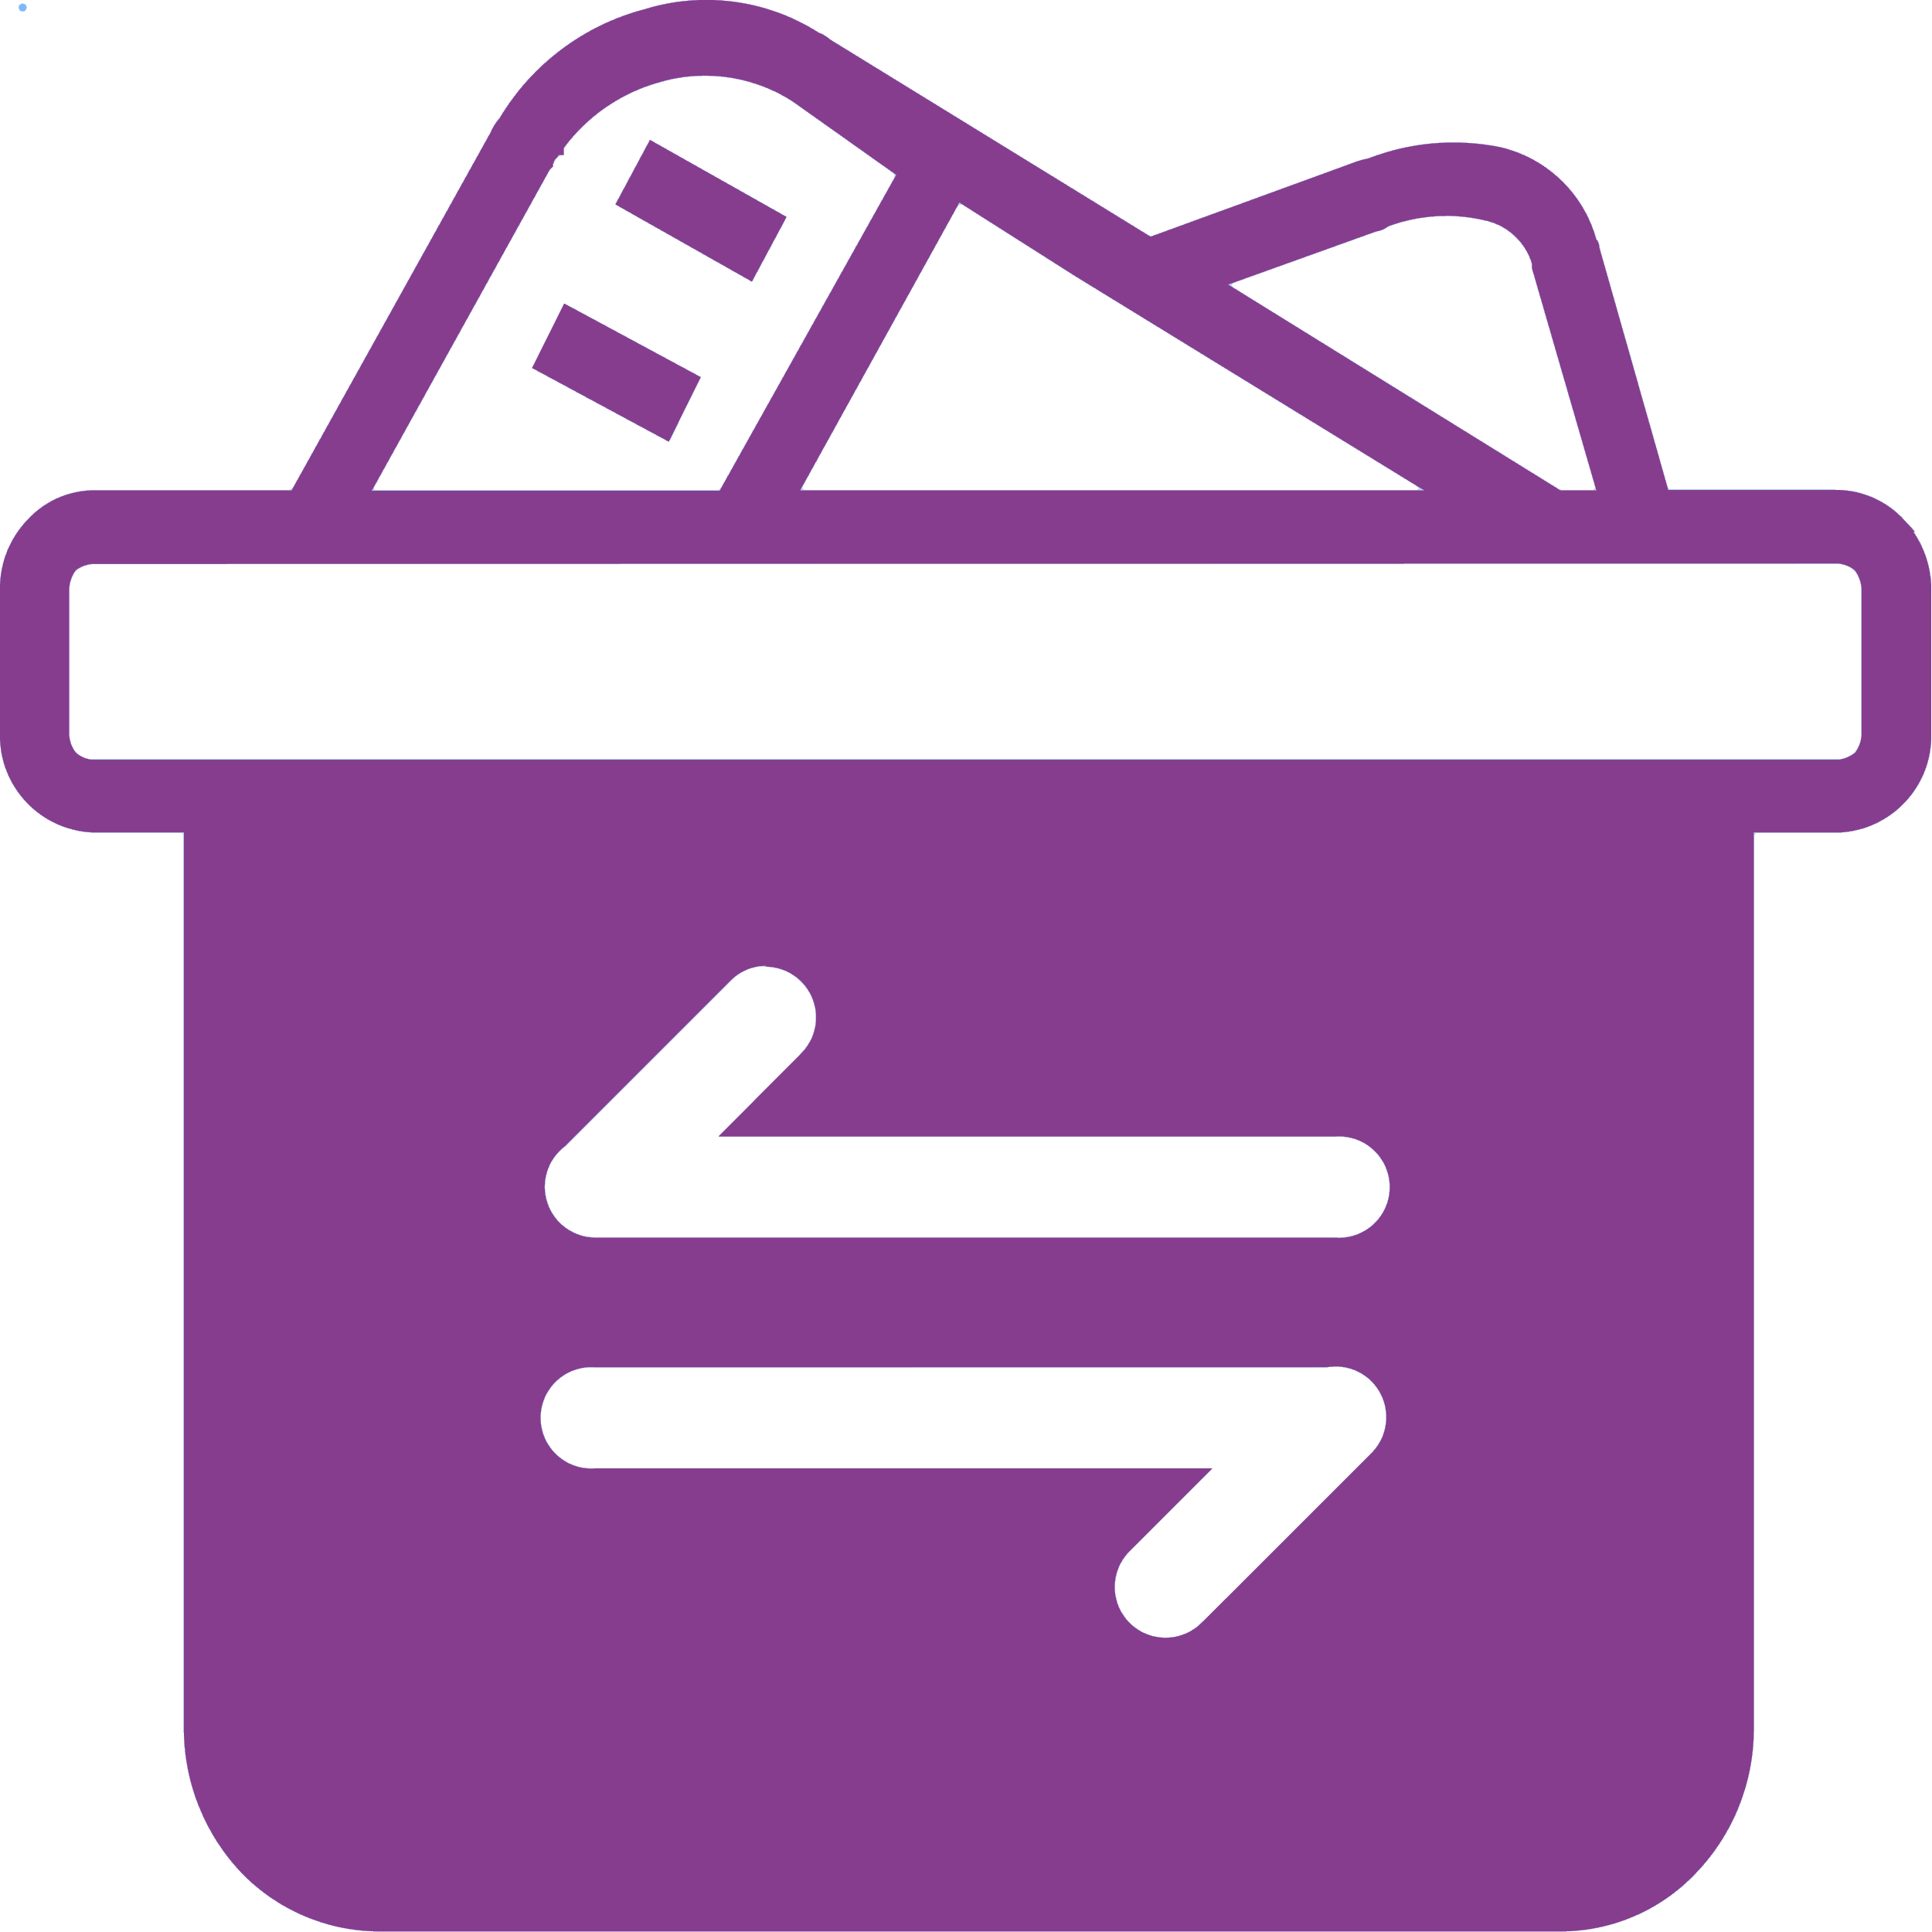
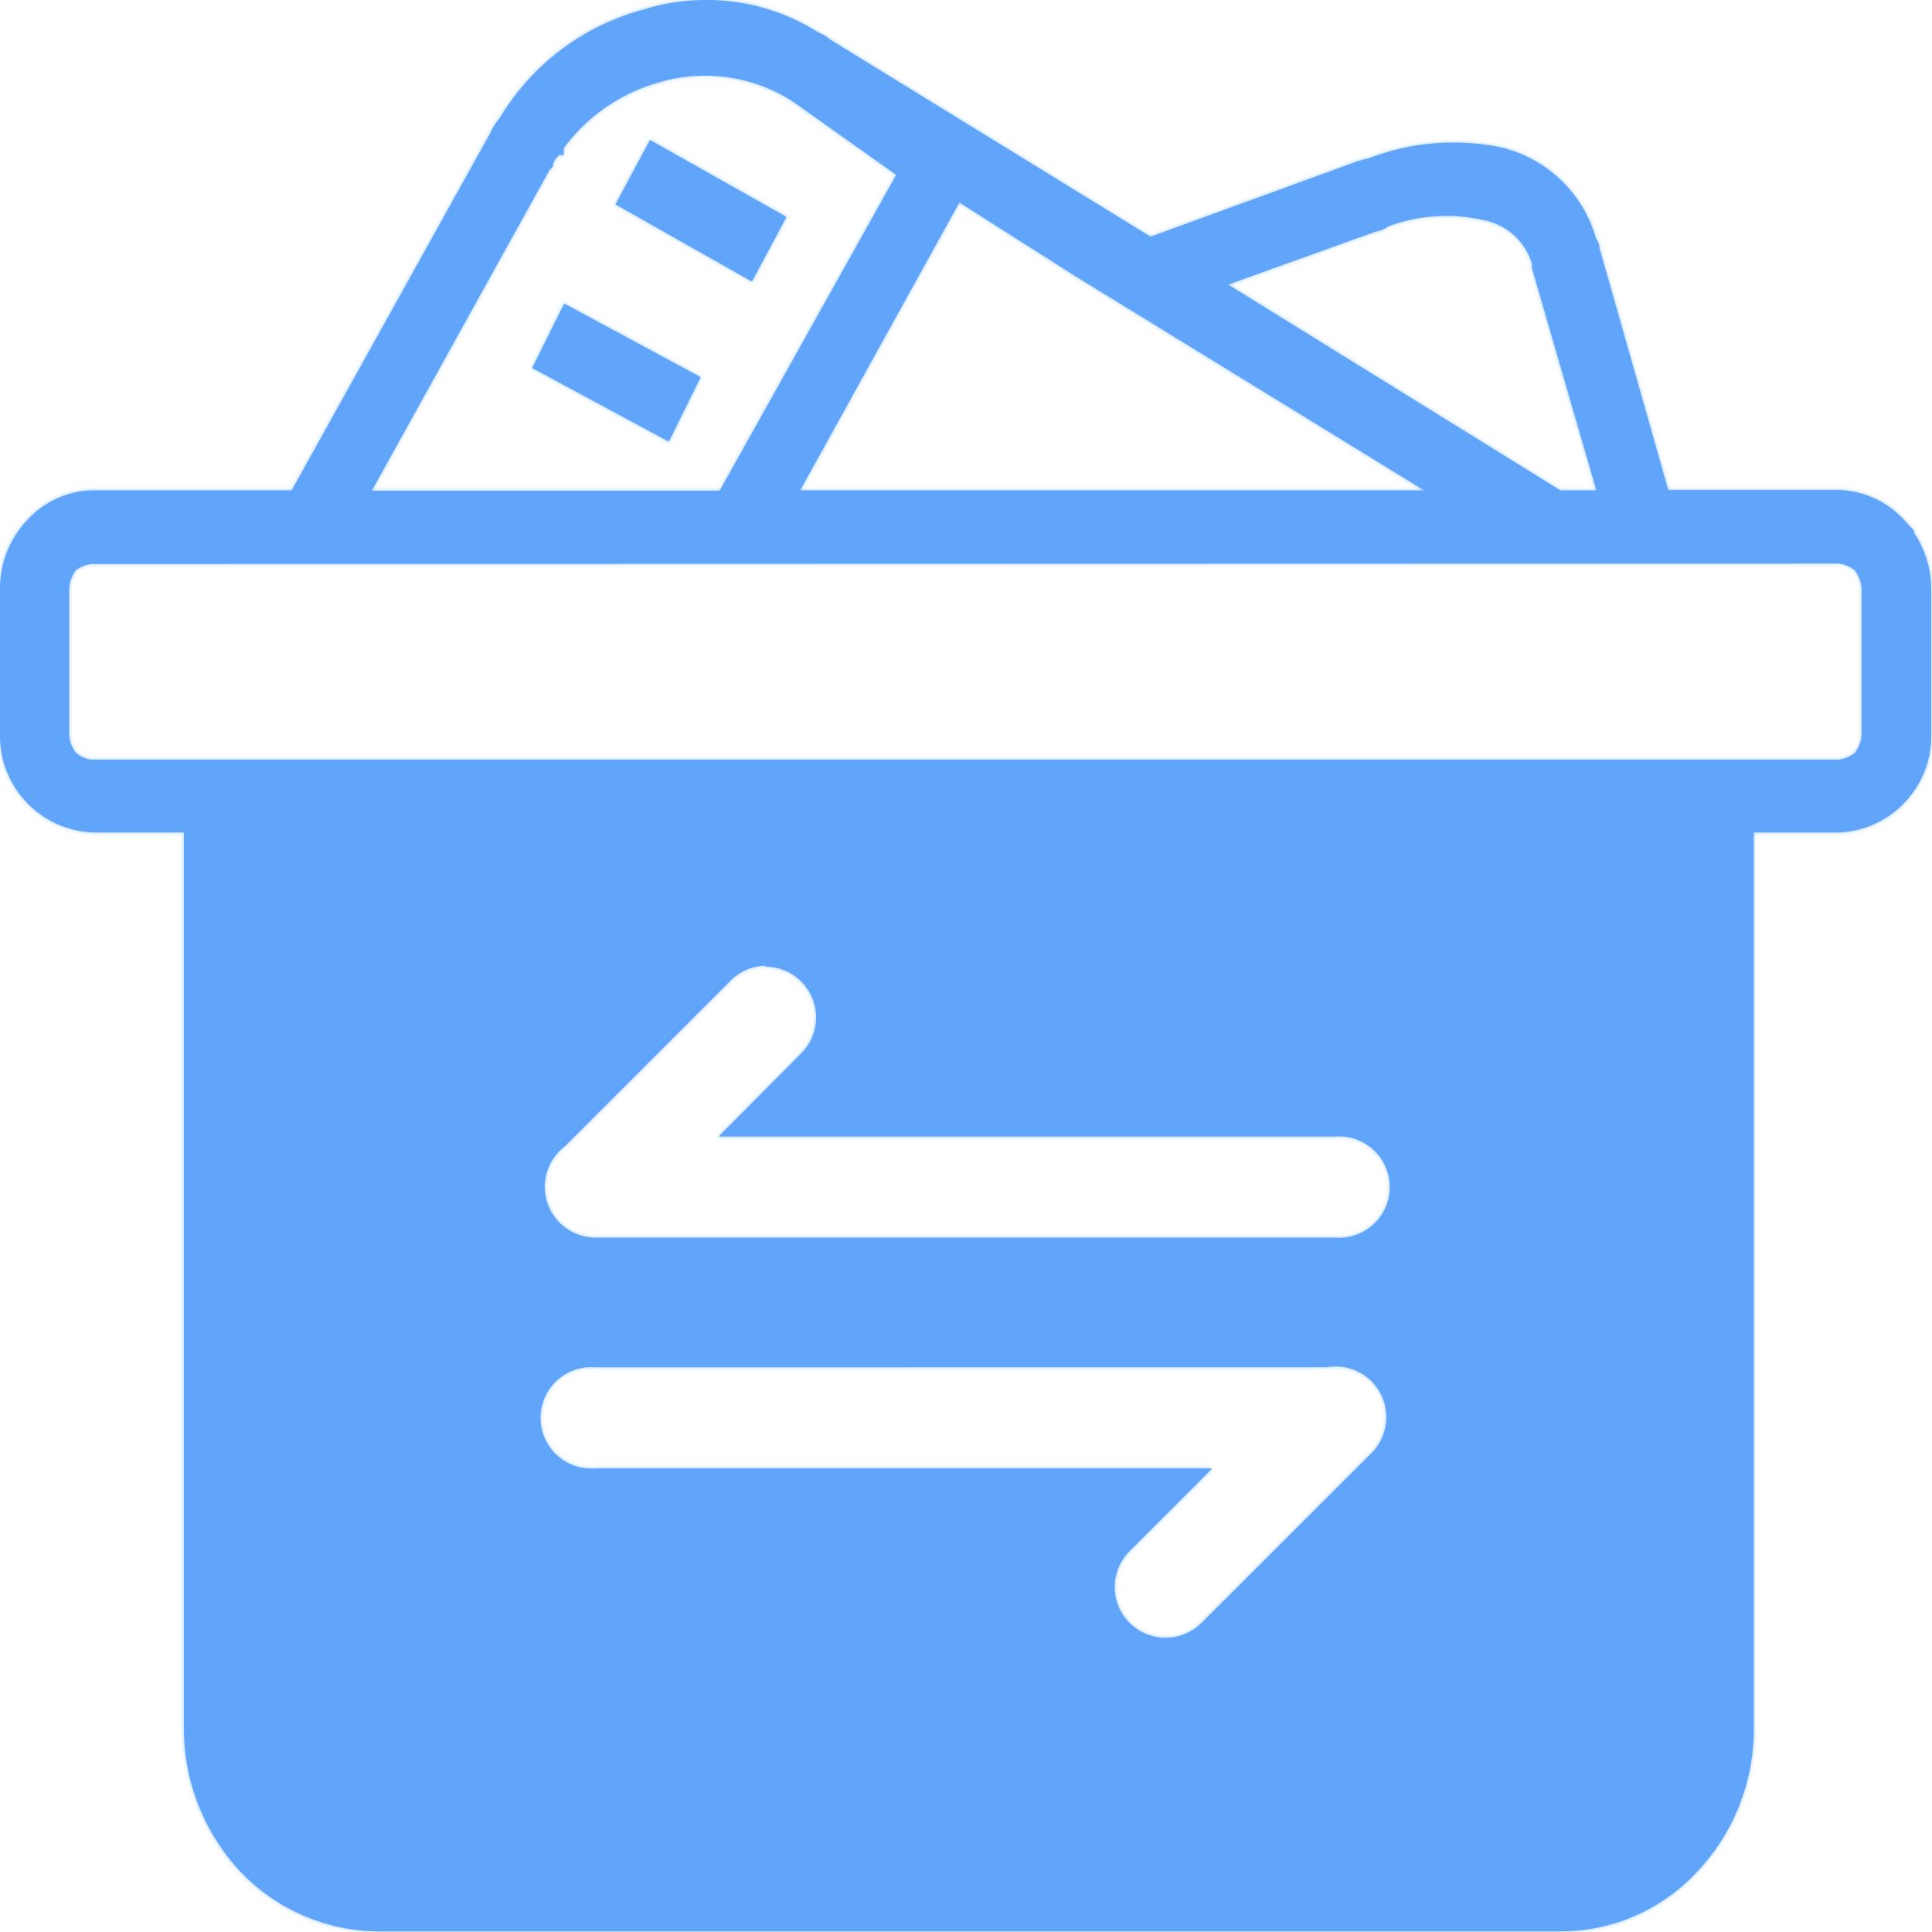
<svg xmlns="http://www.w3.org/2000/svg" t="1753709537652" class="icon" viewBox="0 0 1024 1024" version="1.1" p-id="151199" width="16" height="16">
  <defs>
-     <filter id="openState" x="-50%" y="-50%" width="200%" height="200%">
-       <feGaussianBlur stdDeviation="2" result="coloredBlur" />
-       <feFlood flood-color="#60A5FA" flood-opacity="0.4" />
-       <feComposite in="SourceGraphic" in2="coloredBlur" operator="over" />
-       <feDropShadow dx="0" dy="0" stdDeviation="1" flood-color="rgba(96, 165, 250, 0.3)" />
-       <feComponentTransfer>
-         <feFuncA type="discrete" tableValues="0 .5 .5 .7 .7 .8 .9 1" />
-       </feComponentTransfer>
+     <filter id="openGlow" x="-20%" y="-20%" width="140%" height="140%">
+       <feDropShadow dx="0" dy="0" stdDeviation="1" flood-color="#60A5FA" flood-opacity="0.6" />
    </filter>
-     <circle id="openIndicator" cx="12" cy="4" r="2" fill="#60A5FA" opacity="0.8" filter="url(#openState)">
-       <animate attributeName="opacity" values="0.8;1;0.8" dur="2s" repeatCount="indefinite" />
-     </circle>
  </defs>
-   <path d="M827.456 1023.659H199.845a101.921 101.921 0 0 1-71.798-31A111.231 111.231 0 0 1 97.486 916.864V441.184h-48.45A51.277 51.277 0 0 1 0 389.712v-77.988a52.496 52.496 0 0 1 14.623-36.216 48.06 48.06 0 0 1 34.12-15.598h105.869l105.333-189.463a26.662 26.662 0 0 1 4.874-7.75A127.023 127.023 0 0 1 341.589 4.937 110.841 110.841 0 0 1 433.81 17.269a20.959 20.959 0 0 1 6.288 3.802l169.722 104.407 106.941-38.994a43.381 43.381 0 0 1 8.384-2.437 124.732 124.732 0 0 1 45.282-8.481 126.731 126.731 0 0 1 24.371 2.388 68.971 68.971 0 0 1 51.18 48.743 7.214 7.214 0 0 1 1.706 4.582l36.508 128.437h90.271a48.743 48.743 0 0 1 34.461 15.598l5.995 6.483h-0.877a54.251 54.251 0 0 1 9.554 29.831v77.988a51.277 51.277 0 0 1-48.743 51.618h-45.331v475.533a109.963 109.963 0 0 1-30.367 75.649 98.655 98.655 0 0 1-71.7 31.244z m-511.798-298.987a26.906 26.906 0 1 0 0 53.617h326.868l-43.868 43.868a26.906 26.906 0 0 0 19.058 45.916 27.101 27.101 0 0 0 19.107-7.848l90.125-90.028a27.052 27.052 0 0 0 0-38.117 26.662 26.662 0 0 0-23.445-7.458zM406.076 511.861a26.467 26.467 0 0 0-18.961 7.945l-87.737 87.737a26.955 26.955 0 0 0 16.231 48.45h391.842a26.906 26.906 0 1 0 0-53.617h-326.576l43.868-44.112a26.955 26.955 0 0 0-19.058-45.964zM48.743 298.904a16.329 16.329 0 0 0-8.627 3.363 18.132 18.132 0 0 0-3.461 9.749v77.55a16.816 16.816 0 0 0 3.461 9.31A14.964 14.964 0 0 0 48.743 402.677h925.672a16.767 16.767 0 0 0 8.871-3.802 17.499 17.499 0 0 0 3.412-9.31V311.87a18.62 18.62 0 0 0-3.558-9.602 16.378 16.378 0 0 0-8.871-3.607z m247.515-216.759a14.623 14.623 0 0 1-2.096 2.388 1.511 1.511 0 0 0-0.341 0.731 5.362 5.362 0 0 1-0.731 1.511v1.414l-1.852 1.901-94.22 170.014h184.442L475.046 92.674l-54.982-38.994a85.836 85.836 0 0 0-46.598-13.599 84.325 84.325 0 0 0-24.079 3.509 94.463 94.463 0 0 0-50.644 34.9v3.704z m470.318 32.268a89.199 89.199 0 0 0-30.708 5.459 14.233 14.233 0 0 1-6.629 2.827l-78.329 28.125 176.107 109.086h19.107l-34.12-117.762v-2.388a33.291 33.291 0 0 0-25.346-23.055 91.88 91.88 0 0 0-20.082-2.34zM508.484 107.297L424.062 259.91h330.816L569.851 146.291l-61.367-38.994zM354.408 234.028L282.074 195.034l16.962-34.12 72.334 38.994-16.865 34.12z m44.112-84.812l-72.285-40.895 18.278-34.12 72.334 40.798-18.278 34.12z" fill="#863E8E" p-id="151200" filter="url(#openState)" />
-   <use href="#openIndicator" />
+   <path d="M827.456 1023.659H199.845a101.921 101.921 0 0 1-71.798-31A111.231 111.231 0 0 1 97.486 916.864V441.184h-48.45A51.277 51.277 0 0 1 0 389.712v-77.988a52.496 52.496 0 0 1 14.623-36.216 48.06 48.06 0 0 1 34.12-15.598h105.869l105.333-189.463a26.662 26.662 0 0 1 4.874-7.75A127.023 127.023 0 0 1 341.589 4.937 110.841 110.841 0 0 1 433.81 17.269a20.959 20.959 0 0 1 6.288 3.802l169.722 104.407 106.941-38.994a43.381 43.381 0 0 1 8.384-2.437 124.732 124.732 0 0 1 45.282-8.481 126.731 126.731 0 0 1 24.371 2.388 68.971 68.971 0 0 1 51.18 48.743 7.214 7.214 0 0 1 1.706 4.582l36.508 128.437h90.271a48.743 48.743 0 0 1 34.461 15.598l5.995 6.483h-0.877a54.251 54.251 0 0 1 9.554 29.831v77.988a51.277 51.277 0 0 1-48.743 51.618h-45.331v475.533a109.963 109.963 0 0 1-30.367 75.649 98.655 98.655 0 0 1-71.7 31.244z m-511.798-298.987a26.906 26.906 0 1 0 0 53.617h326.868l-43.868 43.868a26.906 26.906 0 0 0 19.058 45.916 27.101 27.101 0 0 0 19.107-7.848l90.125-90.028a27.052 27.052 0 0 0 0-38.117 26.662 26.662 0 0 0-23.445-7.458zM406.076 511.861a26.467 26.467 0 0 0-18.961 7.945l-87.737 87.737a26.955 26.955 0 0 0 16.231 48.45h391.842a26.906 26.906 0 1 0 0-53.617h-326.576l43.868-44.112a26.955 26.955 0 0 0-19.058-45.964zM48.743 298.904a16.329 16.329 0 0 0-8.627 3.363 18.132 18.132 0 0 0-3.461 9.749v77.55a16.816 16.816 0 0 0 3.461 9.31A14.964 14.964 0 0 0 48.743 402.677h925.672a16.767 16.767 0 0 0 8.871-3.802 17.499 17.499 0 0 0 3.412-9.31V311.87a18.62 18.62 0 0 0-3.558-9.602 16.378 16.378 0 0 0-8.871-3.607z m247.515-216.759a14.623 14.623 0 0 1-2.096 2.388 1.511 1.511 0 0 0-0.341 0.731 5.362 5.362 0 0 1-0.731 1.511v1.414l-1.852 1.901-94.22 170.014h184.442L475.046 92.674l-54.982-38.994a85.836 85.836 0 0 0-46.598-13.599 84.325 84.325 0 0 0-24.079 3.509 94.463 94.463 0 0 0-50.644 34.9v3.704z m470.318 32.268a89.199 89.199 0 0 0-30.708 5.459 14.233 14.233 0 0 1-6.629 2.827l-78.329 28.125 176.107 109.086h19.107l-34.12-117.762v-2.388a33.291 33.291 0 0 0-25.346-23.055 91.88 91.88 0 0 0-20.082-2.34zM508.484 107.297L424.062 259.91h330.816L569.851 146.291l-61.367-38.994zM354.408 234.028L282.074 195.034l16.962-34.12 72.334 38.994-16.865 34.12z m44.112-84.812l-72.285-40.895 18.278-34.12 72.334 40.798-18.278 34.12z" fill="#60A5FA" p-id="151200" filter="url(#openGlow)" />
</svg>
